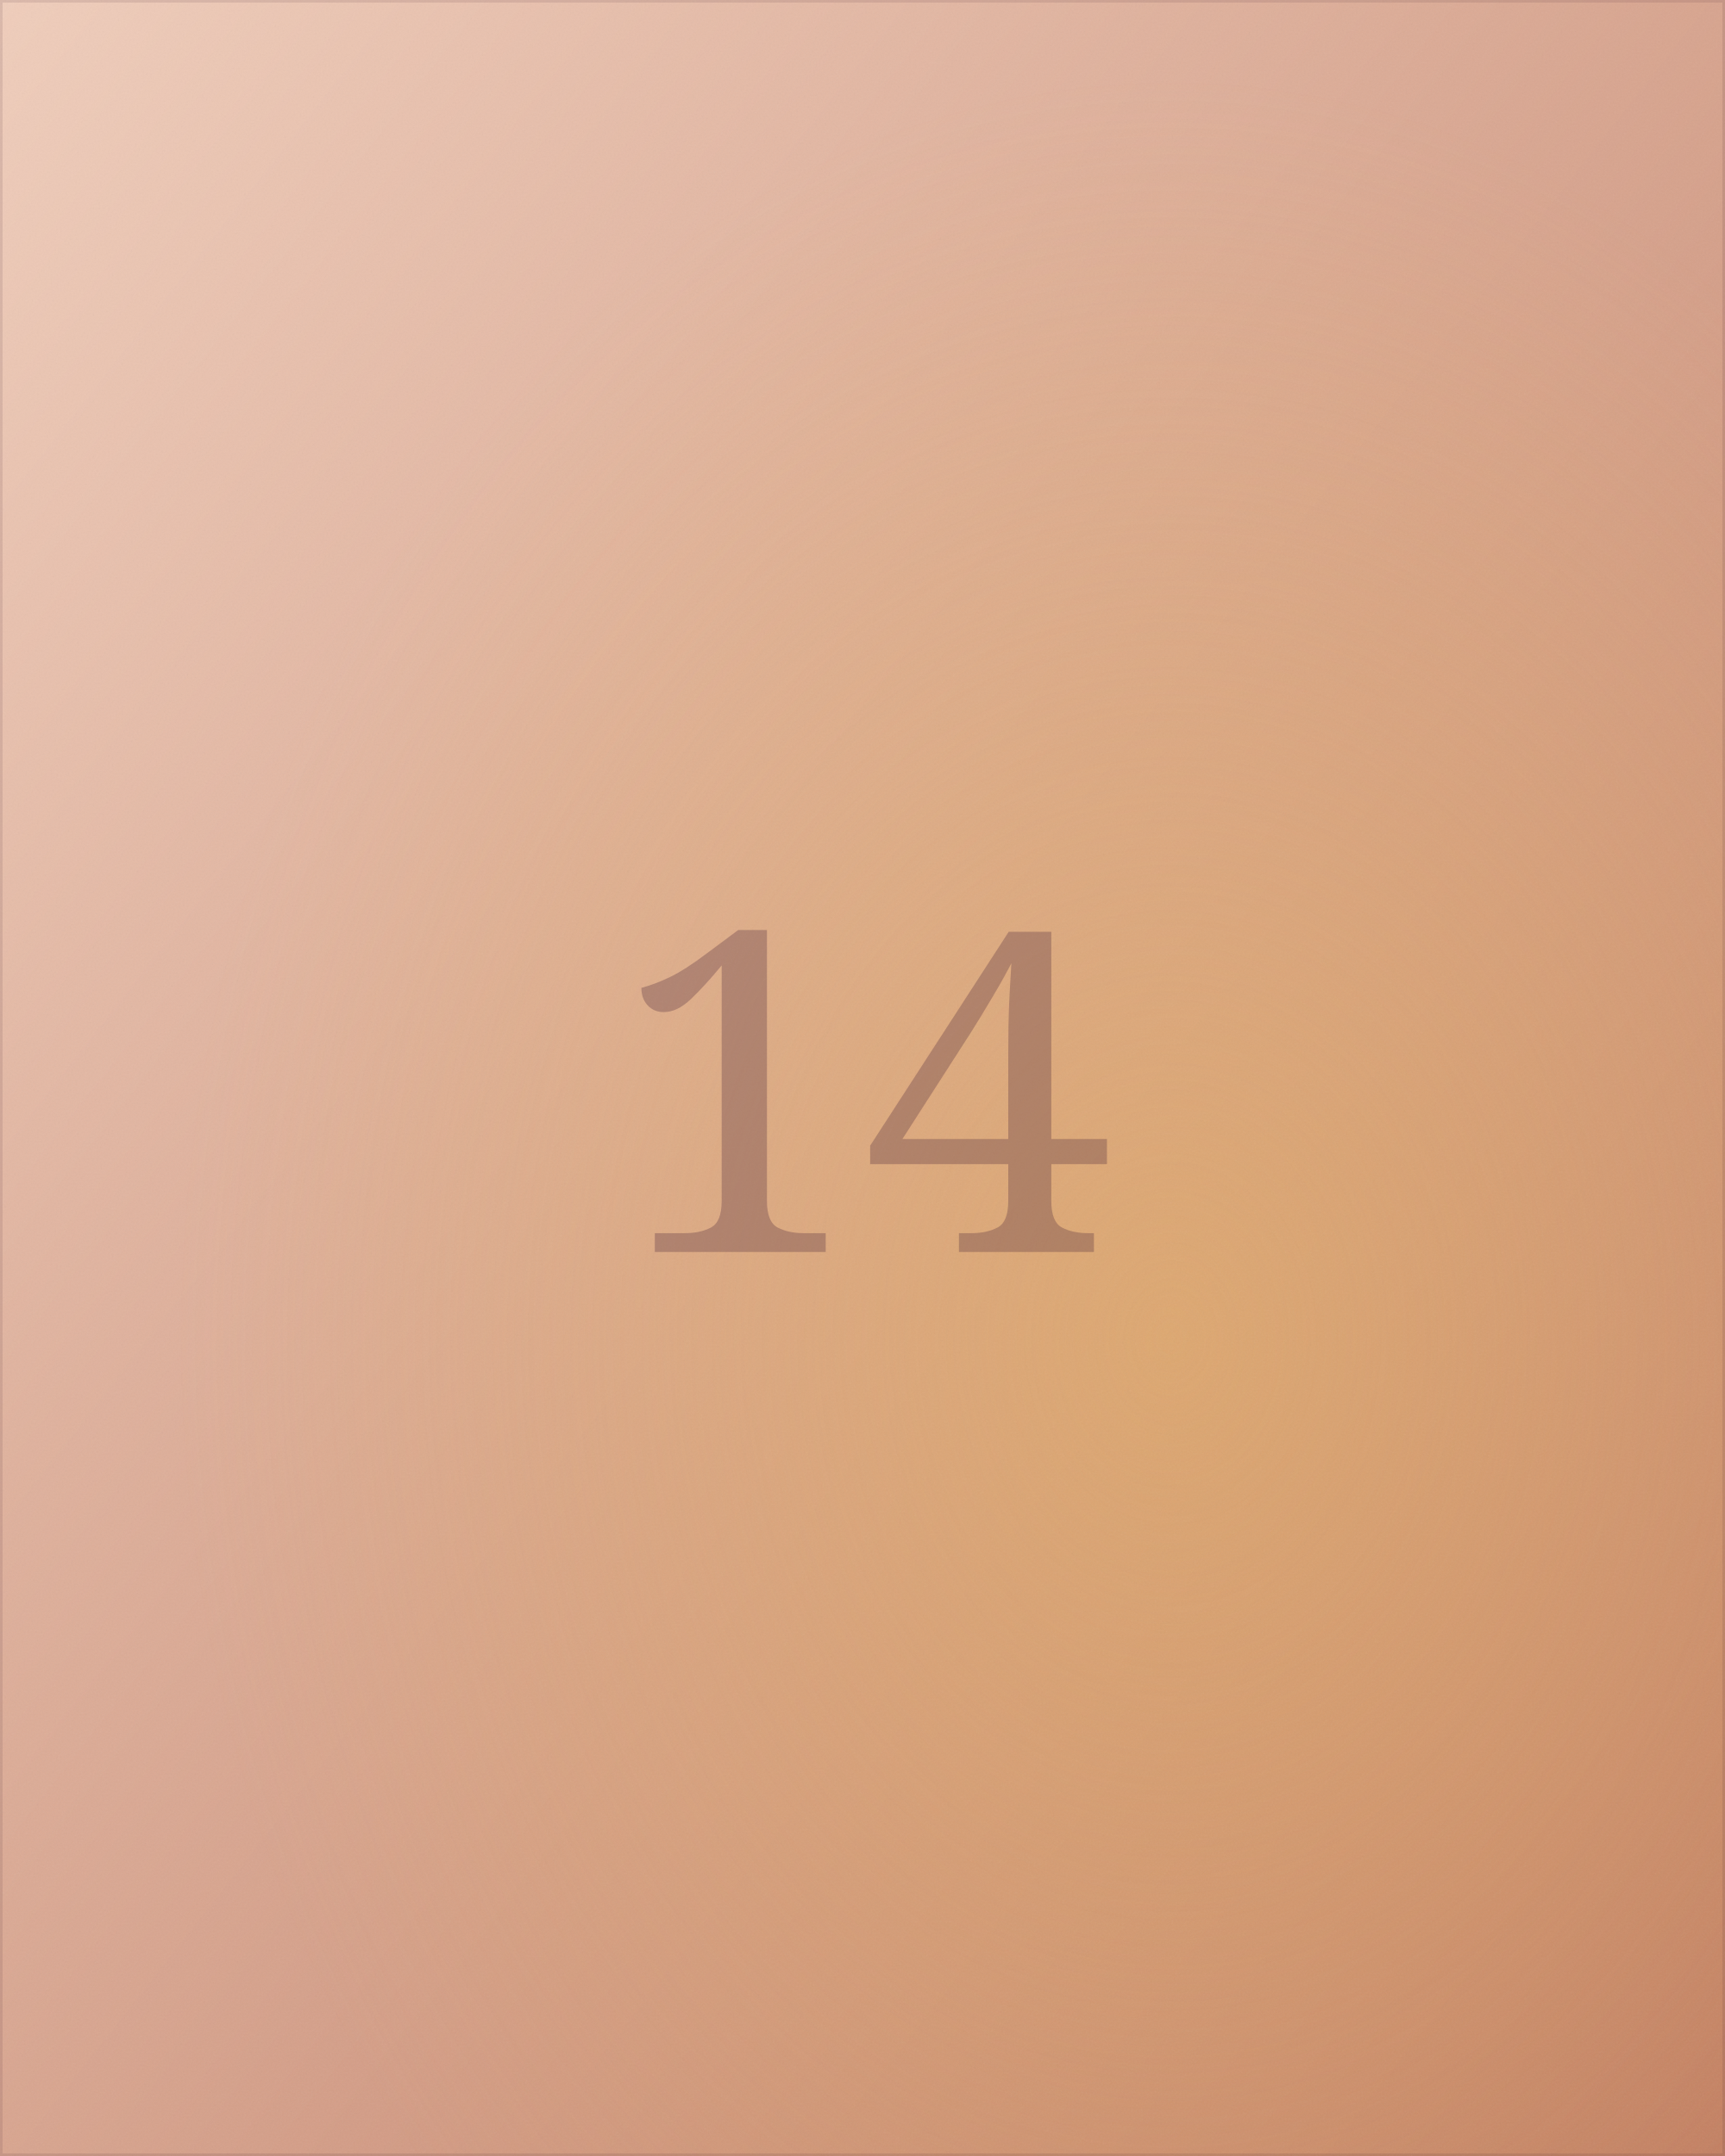
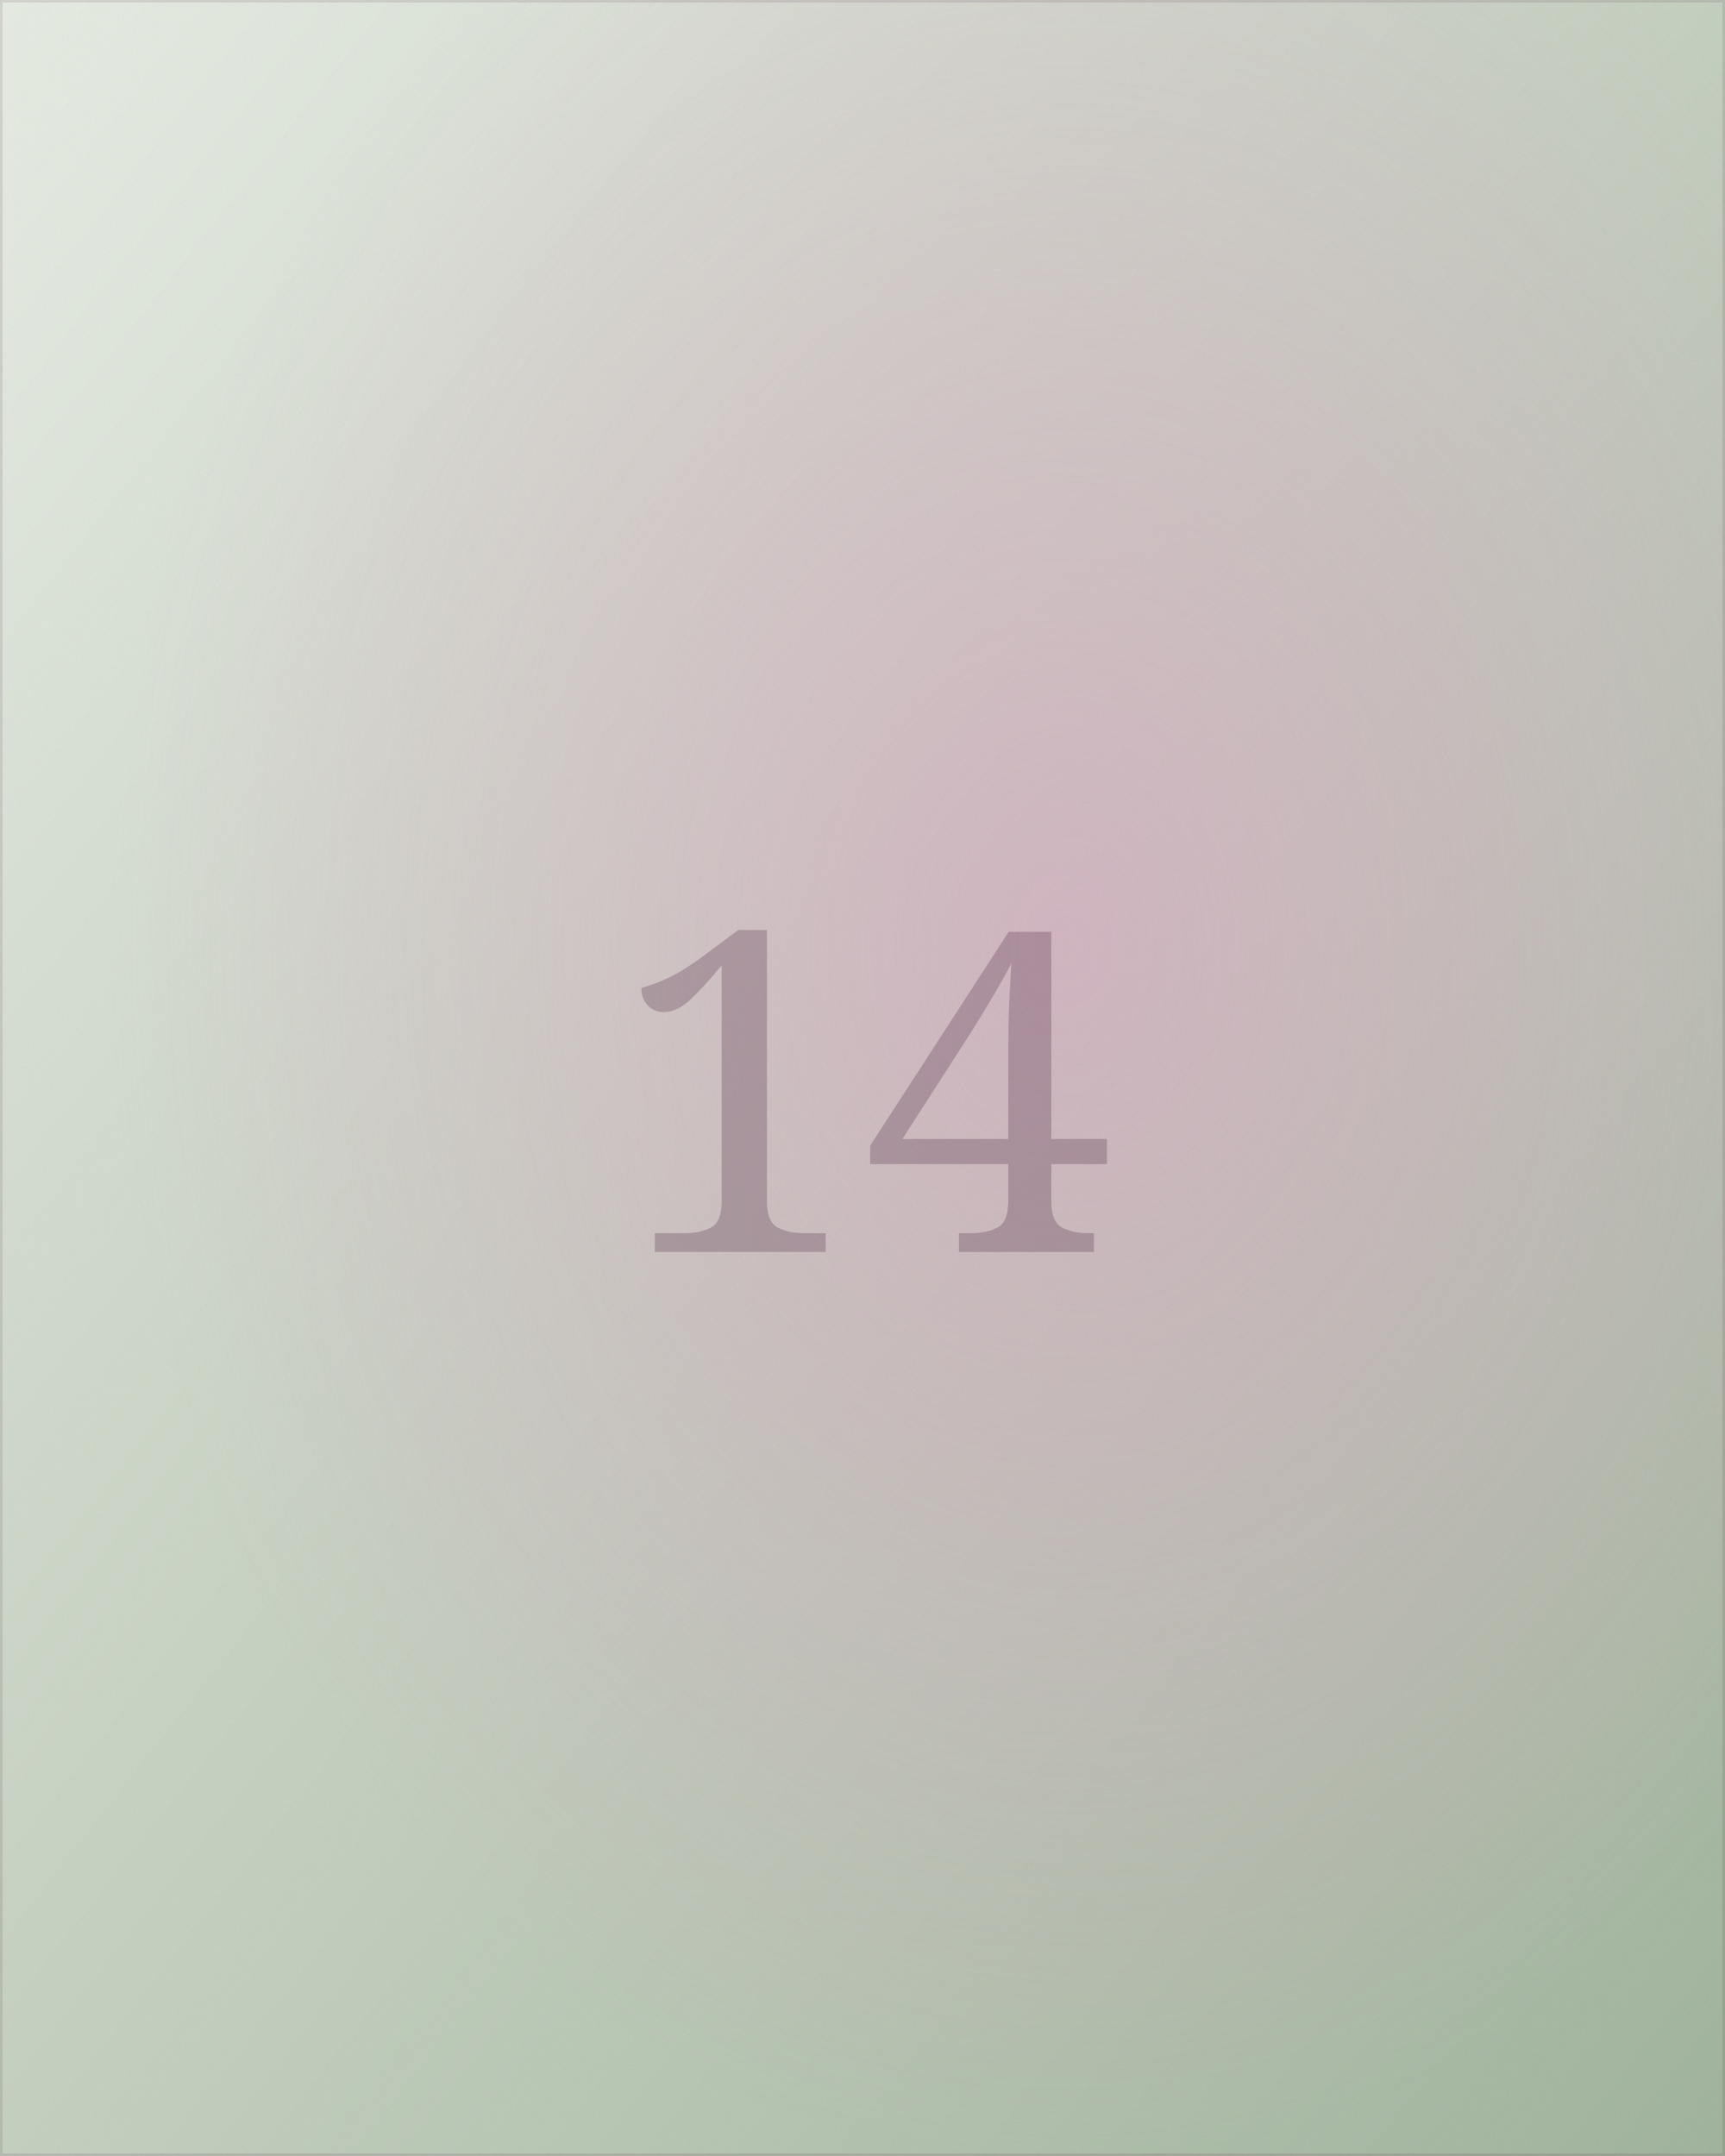
<svg xmlns="http://www.w3.org/2000/svg" viewBox="0 0 1000 1250" width="1000" height="1250" role="img" aria-label="Placeholder plate 14">
  <defs>
    <linearGradient id="g14" x1="0" y1="0" x2="1" y2="1">
-       <stop offset="0" stop-color="#EFCDBB" />
-       <stop offset="1" stop-color="#C07C63" />
+       <stop offset="0" stop-color="#E6EBE2" />
+       <stop offset="1" stop-color="#9FB29B" />
    </linearGradient>
-     <radialGradient id="s14" cx="68%" cy="62%" r="58%">
-       <stop offset="0" stop-color="#E7B463" stop-opacity=".55" />
-       <stop offset="1" stop-color="#E7B463" stop-opacity="0" />
+     <radialGradient id="s14" cx="62%" cy="44%" r="56%">
+       <stop offset="0" stop-color="#D9A4C0" stop-opacity=".62" />
+       <stop offset="1" stop-color="#D9A4C0" stop-opacity="0" />
    </radialGradient>
    <filter id="n14">
      <feTurbulence type="fractalNoise" baseFrequency="0.9" numOctaves="2" />
      <feColorMatrix type="saturate" values="0" />
    </filter>
  </defs>
  <rect width="1000" height="1250" fill="url(#g14)" />
  <rect width="1000" height="1250" fill="url(#s14)" />
  <rect width="1000" height="1250" filter="url(#n14)" opacity=".07" />
-   <g fill="#4A2438" opacity=".30">
-     <text x="500" y="625" font-family="Georgia,serif" font-size="260" text-anchor="middle" dominant-baseline="central">14</text>
-   </g>
-   <rect x="0" y="0" width="1000" height="1250" fill="none" stroke="#4A2438" stroke-opacity=".12" stroke-width="3" />
+   <text x="500" y="625" fill="#46203A" fill-opacity=".26" font-family="Georgia,serif" font-size="260" text-anchor="middle" dominant-baseline="central">14</text>
+   <rect x="0" y="0" width="1000" height="1250" fill="none" stroke="#46203A" stroke-opacity=".12" stroke-width="3" />
</svg>
